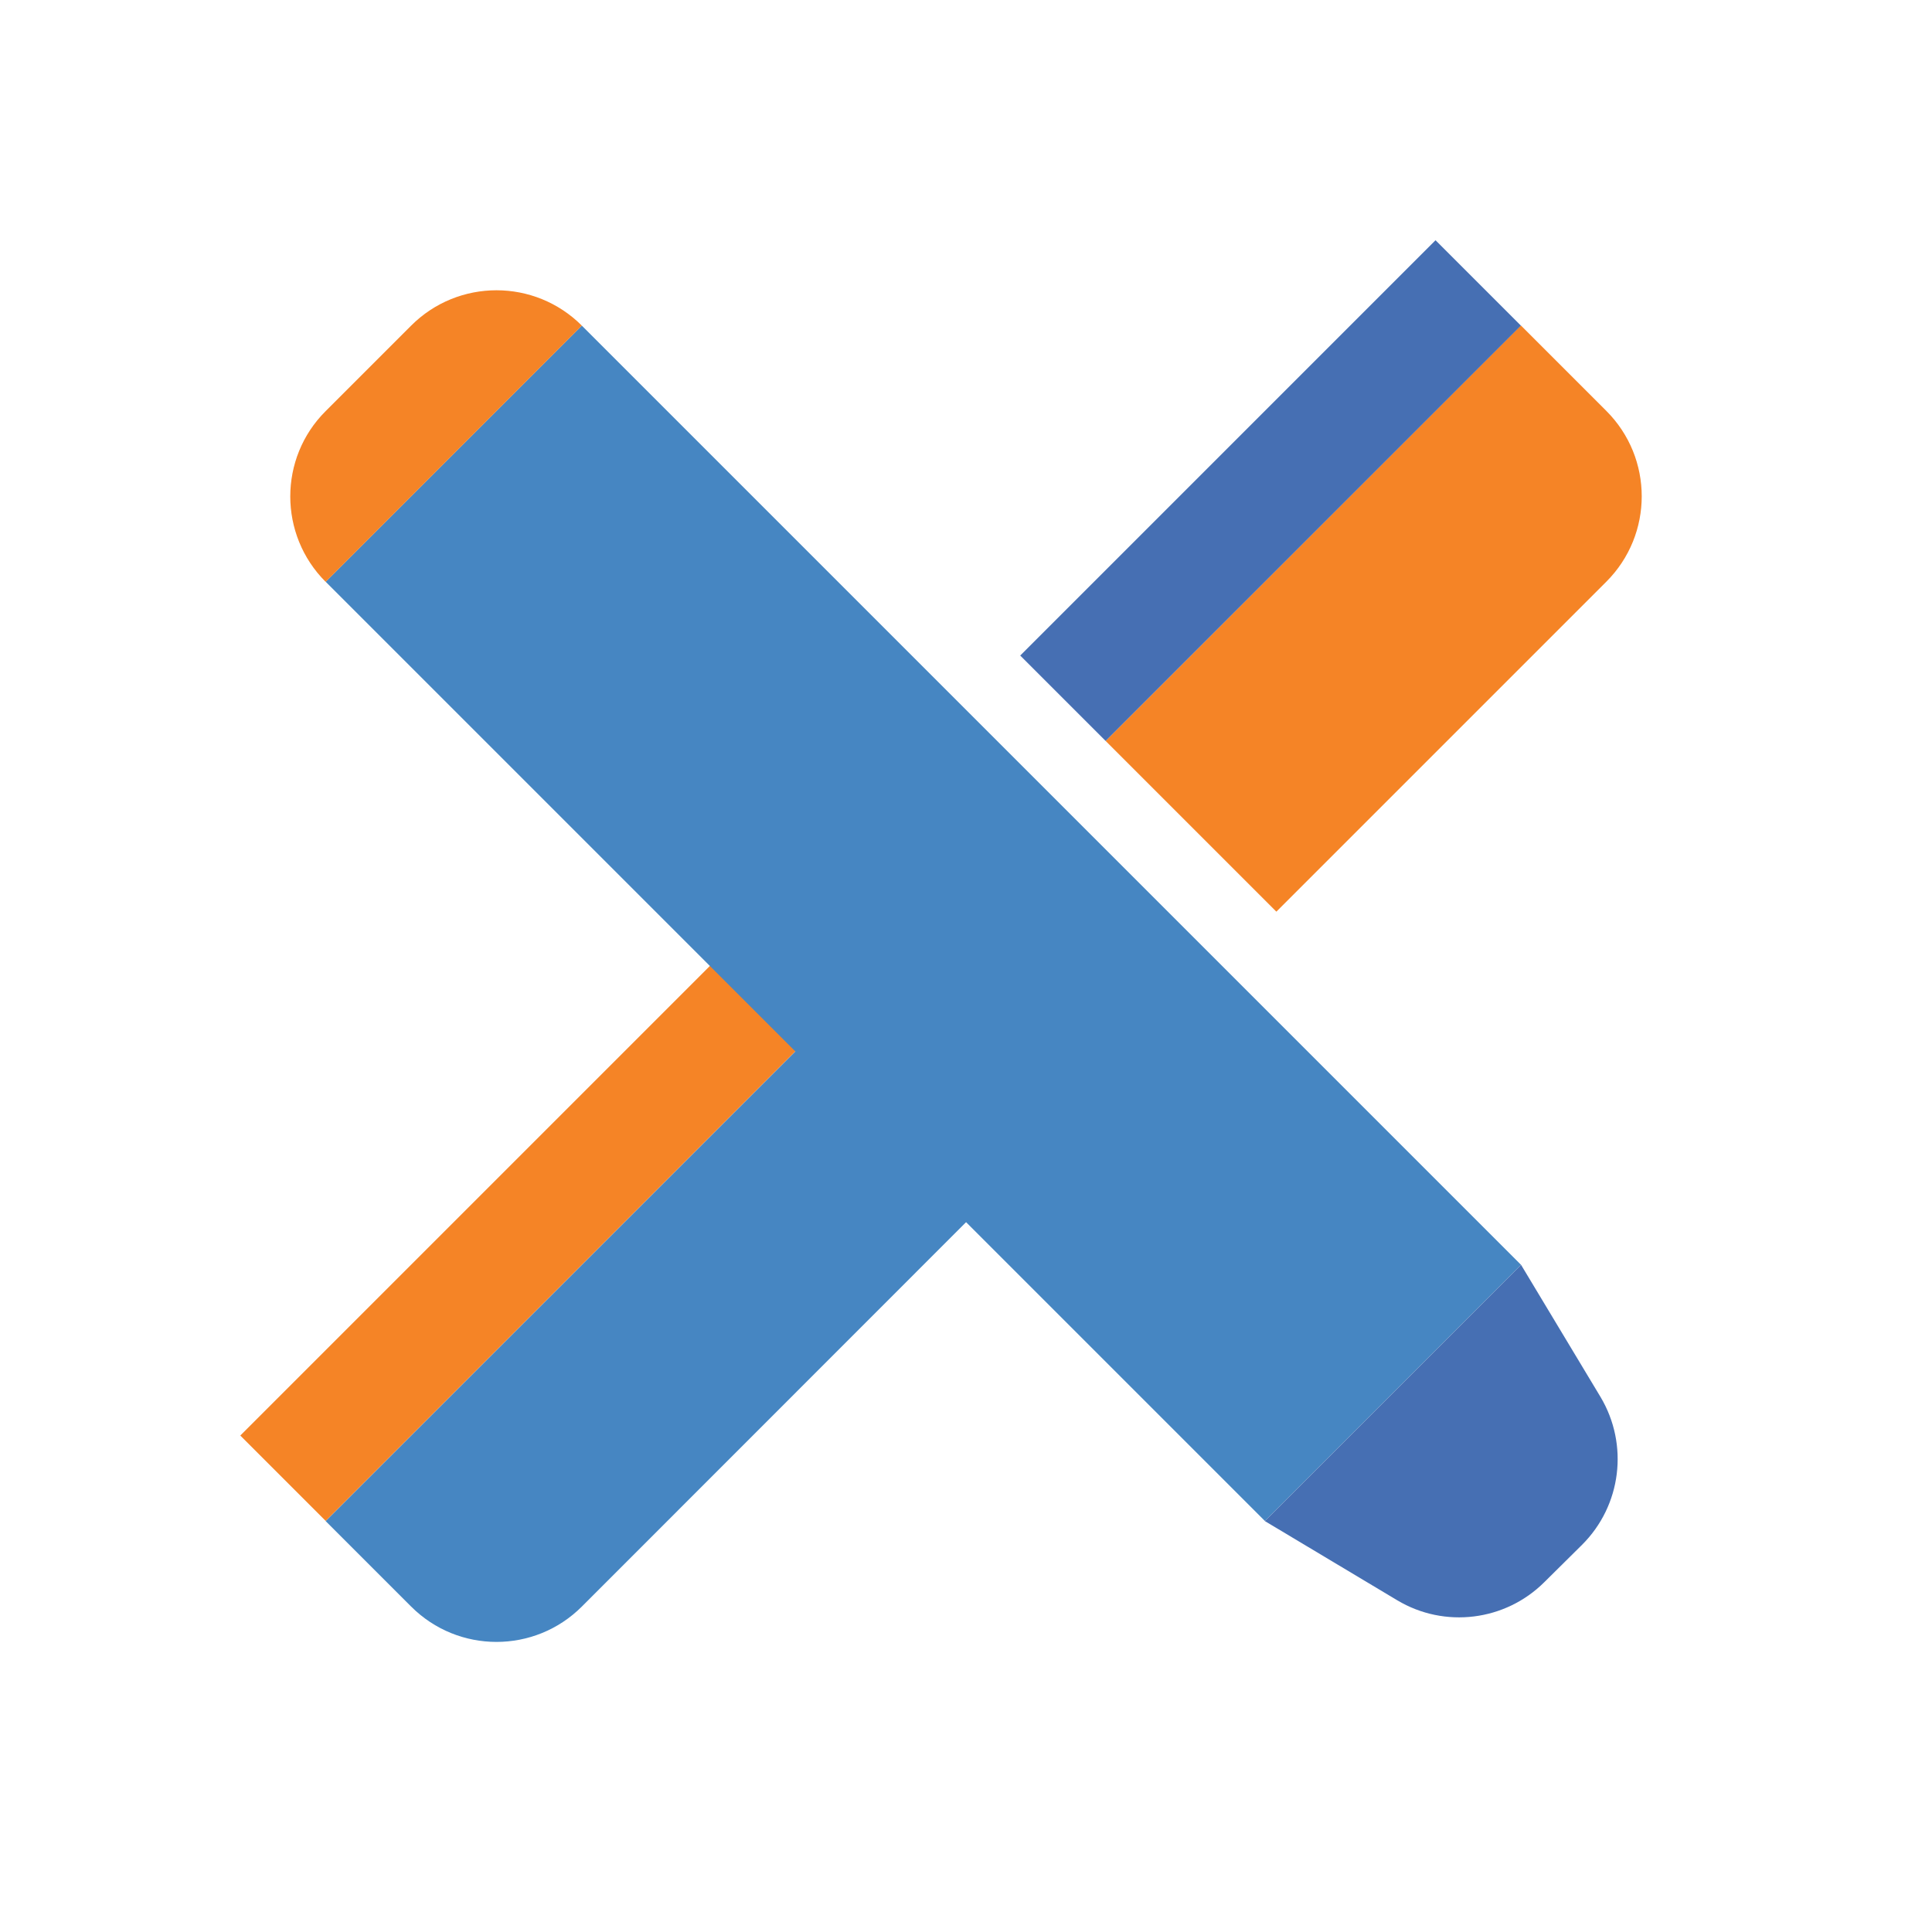
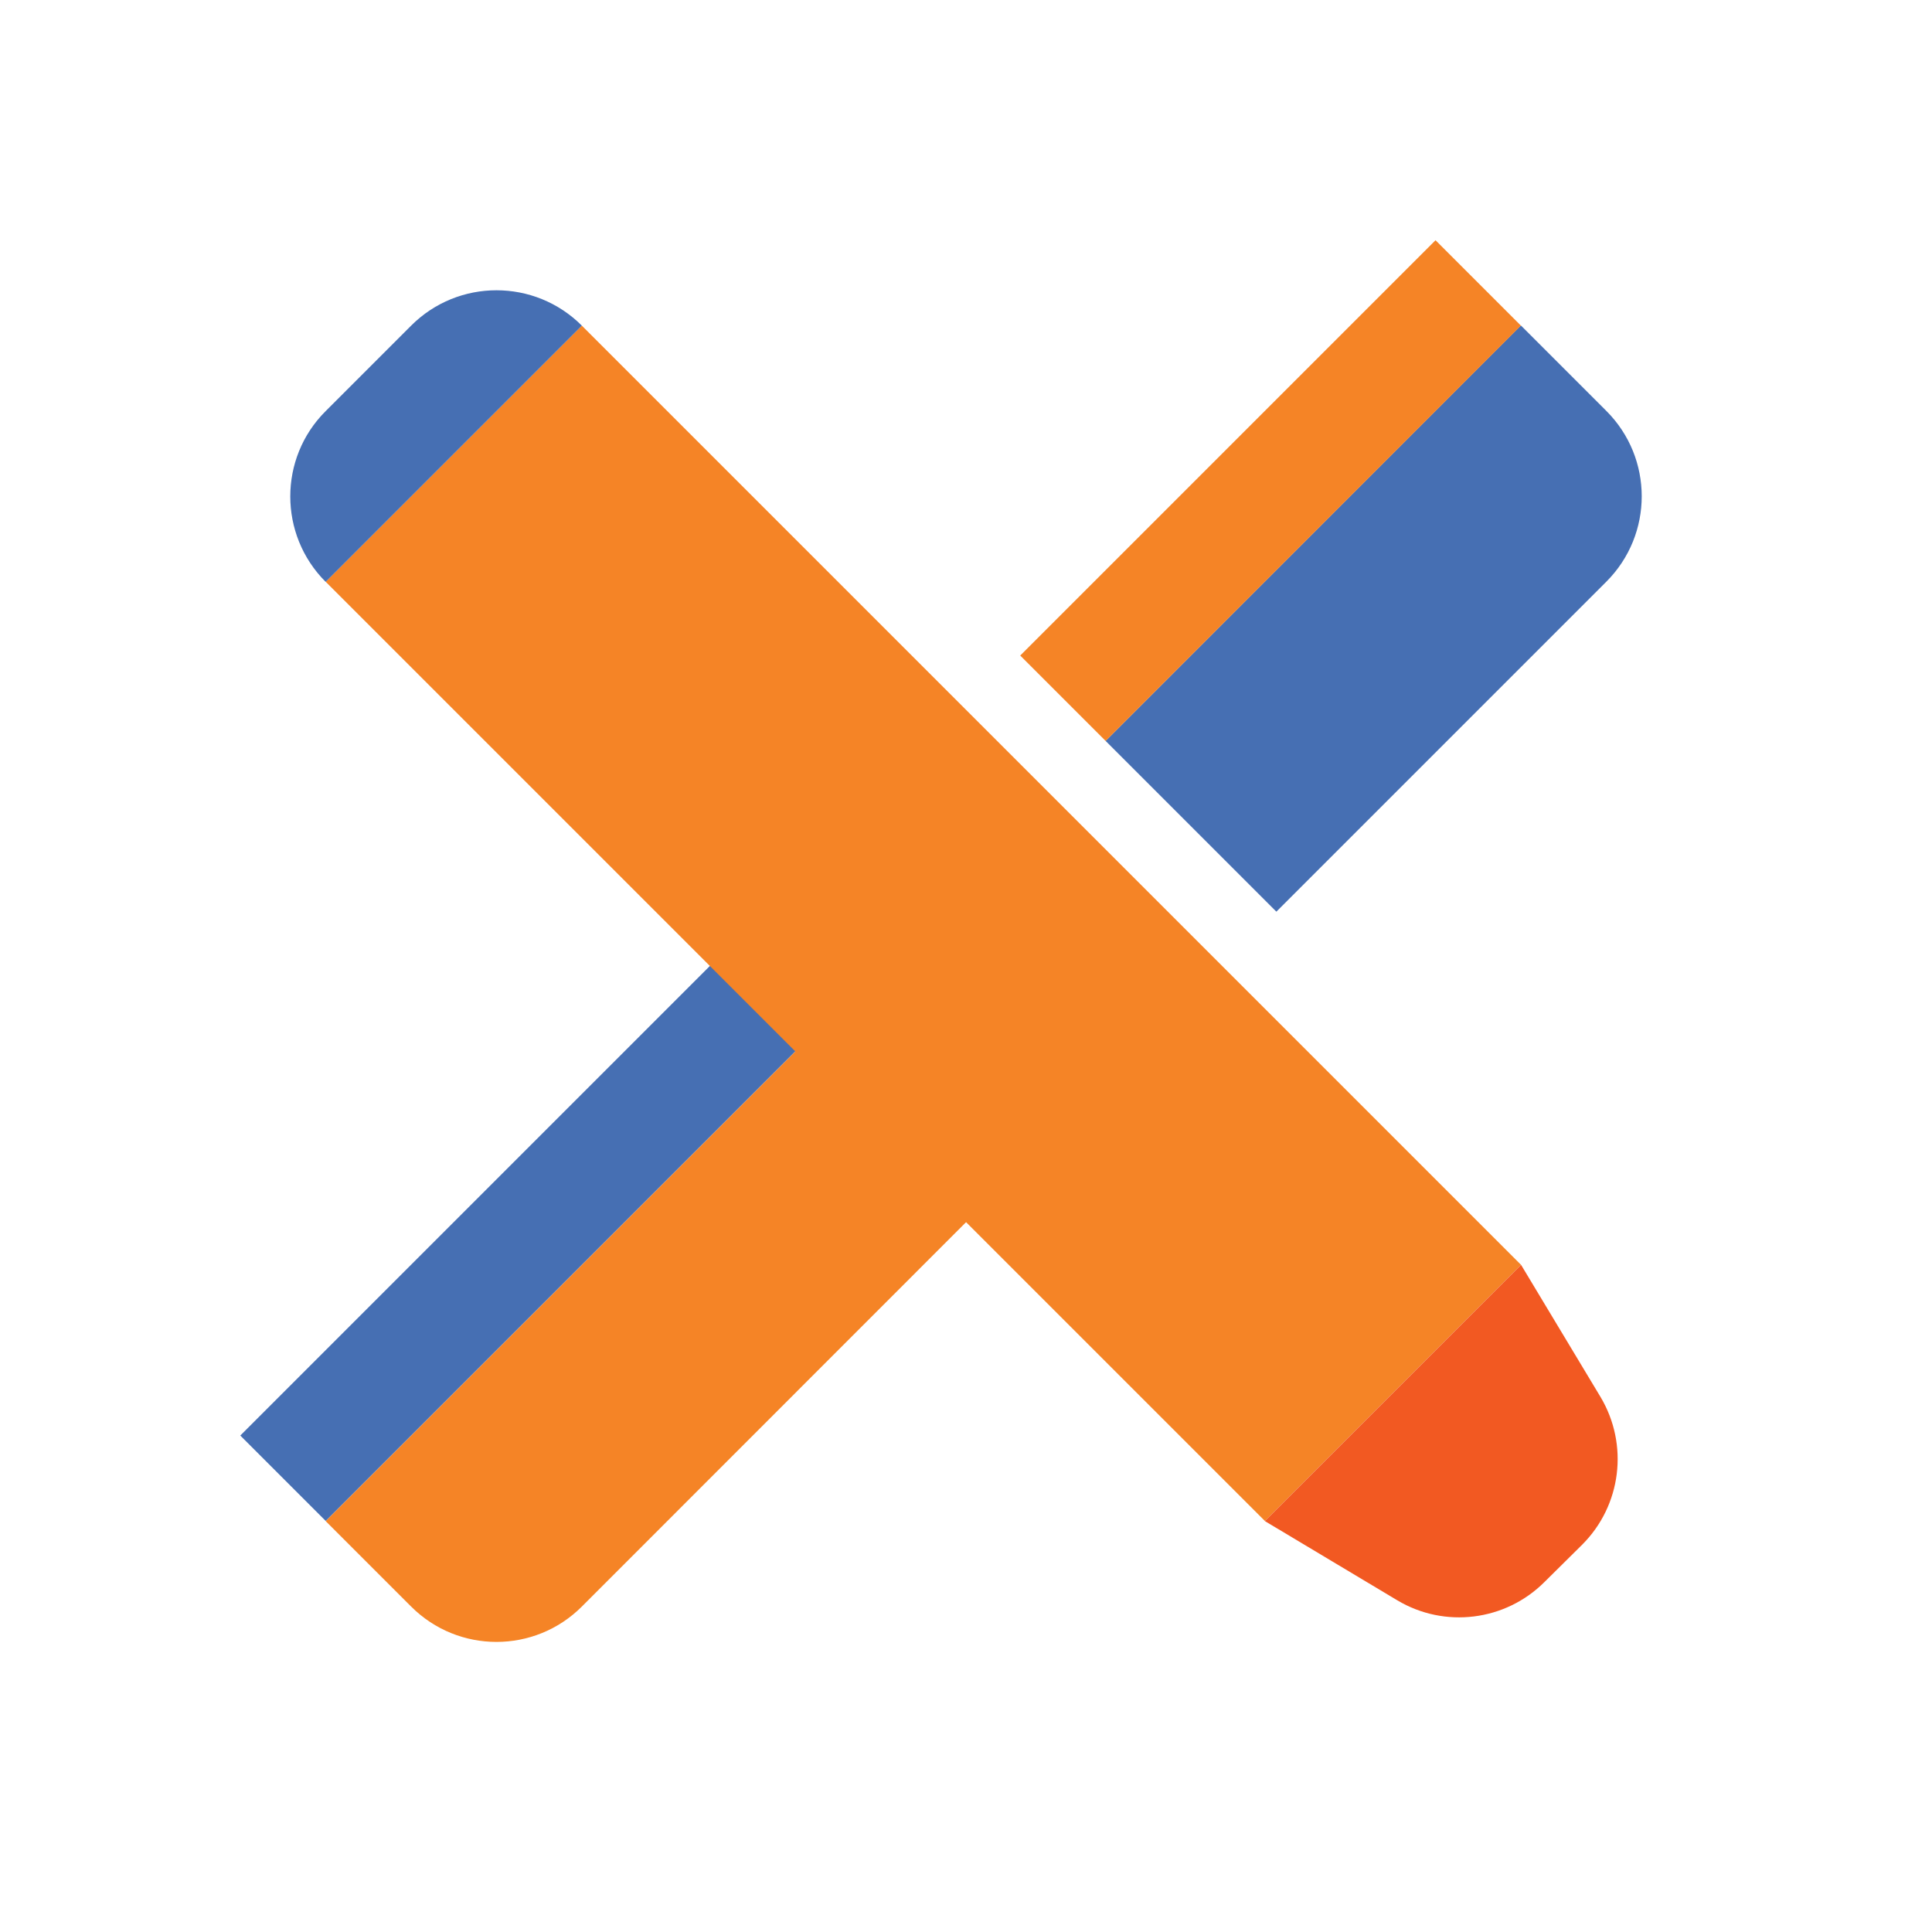
<svg xmlns="http://www.w3.org/2000/svg" width="800px" height="800px" viewBox="0 0 1024 1024" class="icon" version="1.1" fill="#000000">
  <g id="SVGRepo_bgCarrier" stroke-width="0" />
  <g id="SVGRepo_tracerCarrier" stroke-linecap="round" stroke-linejoin="round" />
  <g id="SVGRepo_iconCarrier">
-     <path d="M172.6 806.2l45.3 45.3c25 25 65.5 25 90.5 0L540.8 619l-90.5-90.5-277.7 277.7z" fill="#4686c2" />
-     <path d="M676.5 483.2l174.9-174.9c25-25 25-65.5 0-90.5l-45.3-45.3L586 392.7l90.5 90.5z" fill="#f58426" />
-     <path d="M540.738 347.452l220.12-220.12 45.255 45.254-220.12 220.12z" fill="#466fb3" />
-     <path d="M127.364 760.869L405.042 483.19l45.254 45.254-277.678 277.678z" fill="#f58426" />
-     <path d="M172.624 308.355l135.763-135.763L806.185 670.39 670.422 806.153z" fill="#4686c2" />
-     <path d="M818.5 838.6l20-19.8c20.9-20.8 24.9-53.1 9.8-78.4l-42.1-70-135.8 135.8 70.2 42c25.1 15 57.2 11 77.9-9.6z" fill="#466fb3" />
-     <path d="M172.6 308.4l135.8-135.8c-25-25-65.5-25-90.5 0l-45.3 45.3c-25 24.9-25 65.5 0 90.5z" fill="#f58426" />
+     <path d="M172.6 806.2l45.3 45.3c25 25 65.5 25 90.5 0L540.8 619l-90.5-90.5-277.7 277.7z" fill="#f58426" />
+     <path d="M676.5 483.2l174.9-174.9c25-25 25-65.5 0-90.5l-45.3-45.3L586 392.7l90.5 90.5z" fill="#466fb3" />
+     <path d="M540.738 347.452l220.12-220.12 45.255 45.254-220.12 220.12z" fill="#f58426" />
+     <path d="M127.364 760.869L405.042 483.19l45.254 45.254-277.678 277.678z" fill="#466fb3" />
+     <path d="M172.624 308.355l135.763-135.763L806.185 670.39 670.422 806.153z" fill="#f58426" />
+     <path d="M818.5 838.6l20-19.8c20.9-20.8 24.9-53.1 9.8-78.4l-42.1-70-135.8 135.8 70.2 42c25.1 15 57.2 11 77.9-9.6z" fill="#f25922" />
+     <path d="M172.6 308.4l135.8-135.8c-25-25-65.5-25-90.5 0l-45.3 45.3c-25 24.9-25 65.5 0 90.5z" fill="#466fb3" />
  </g>
</svg>
